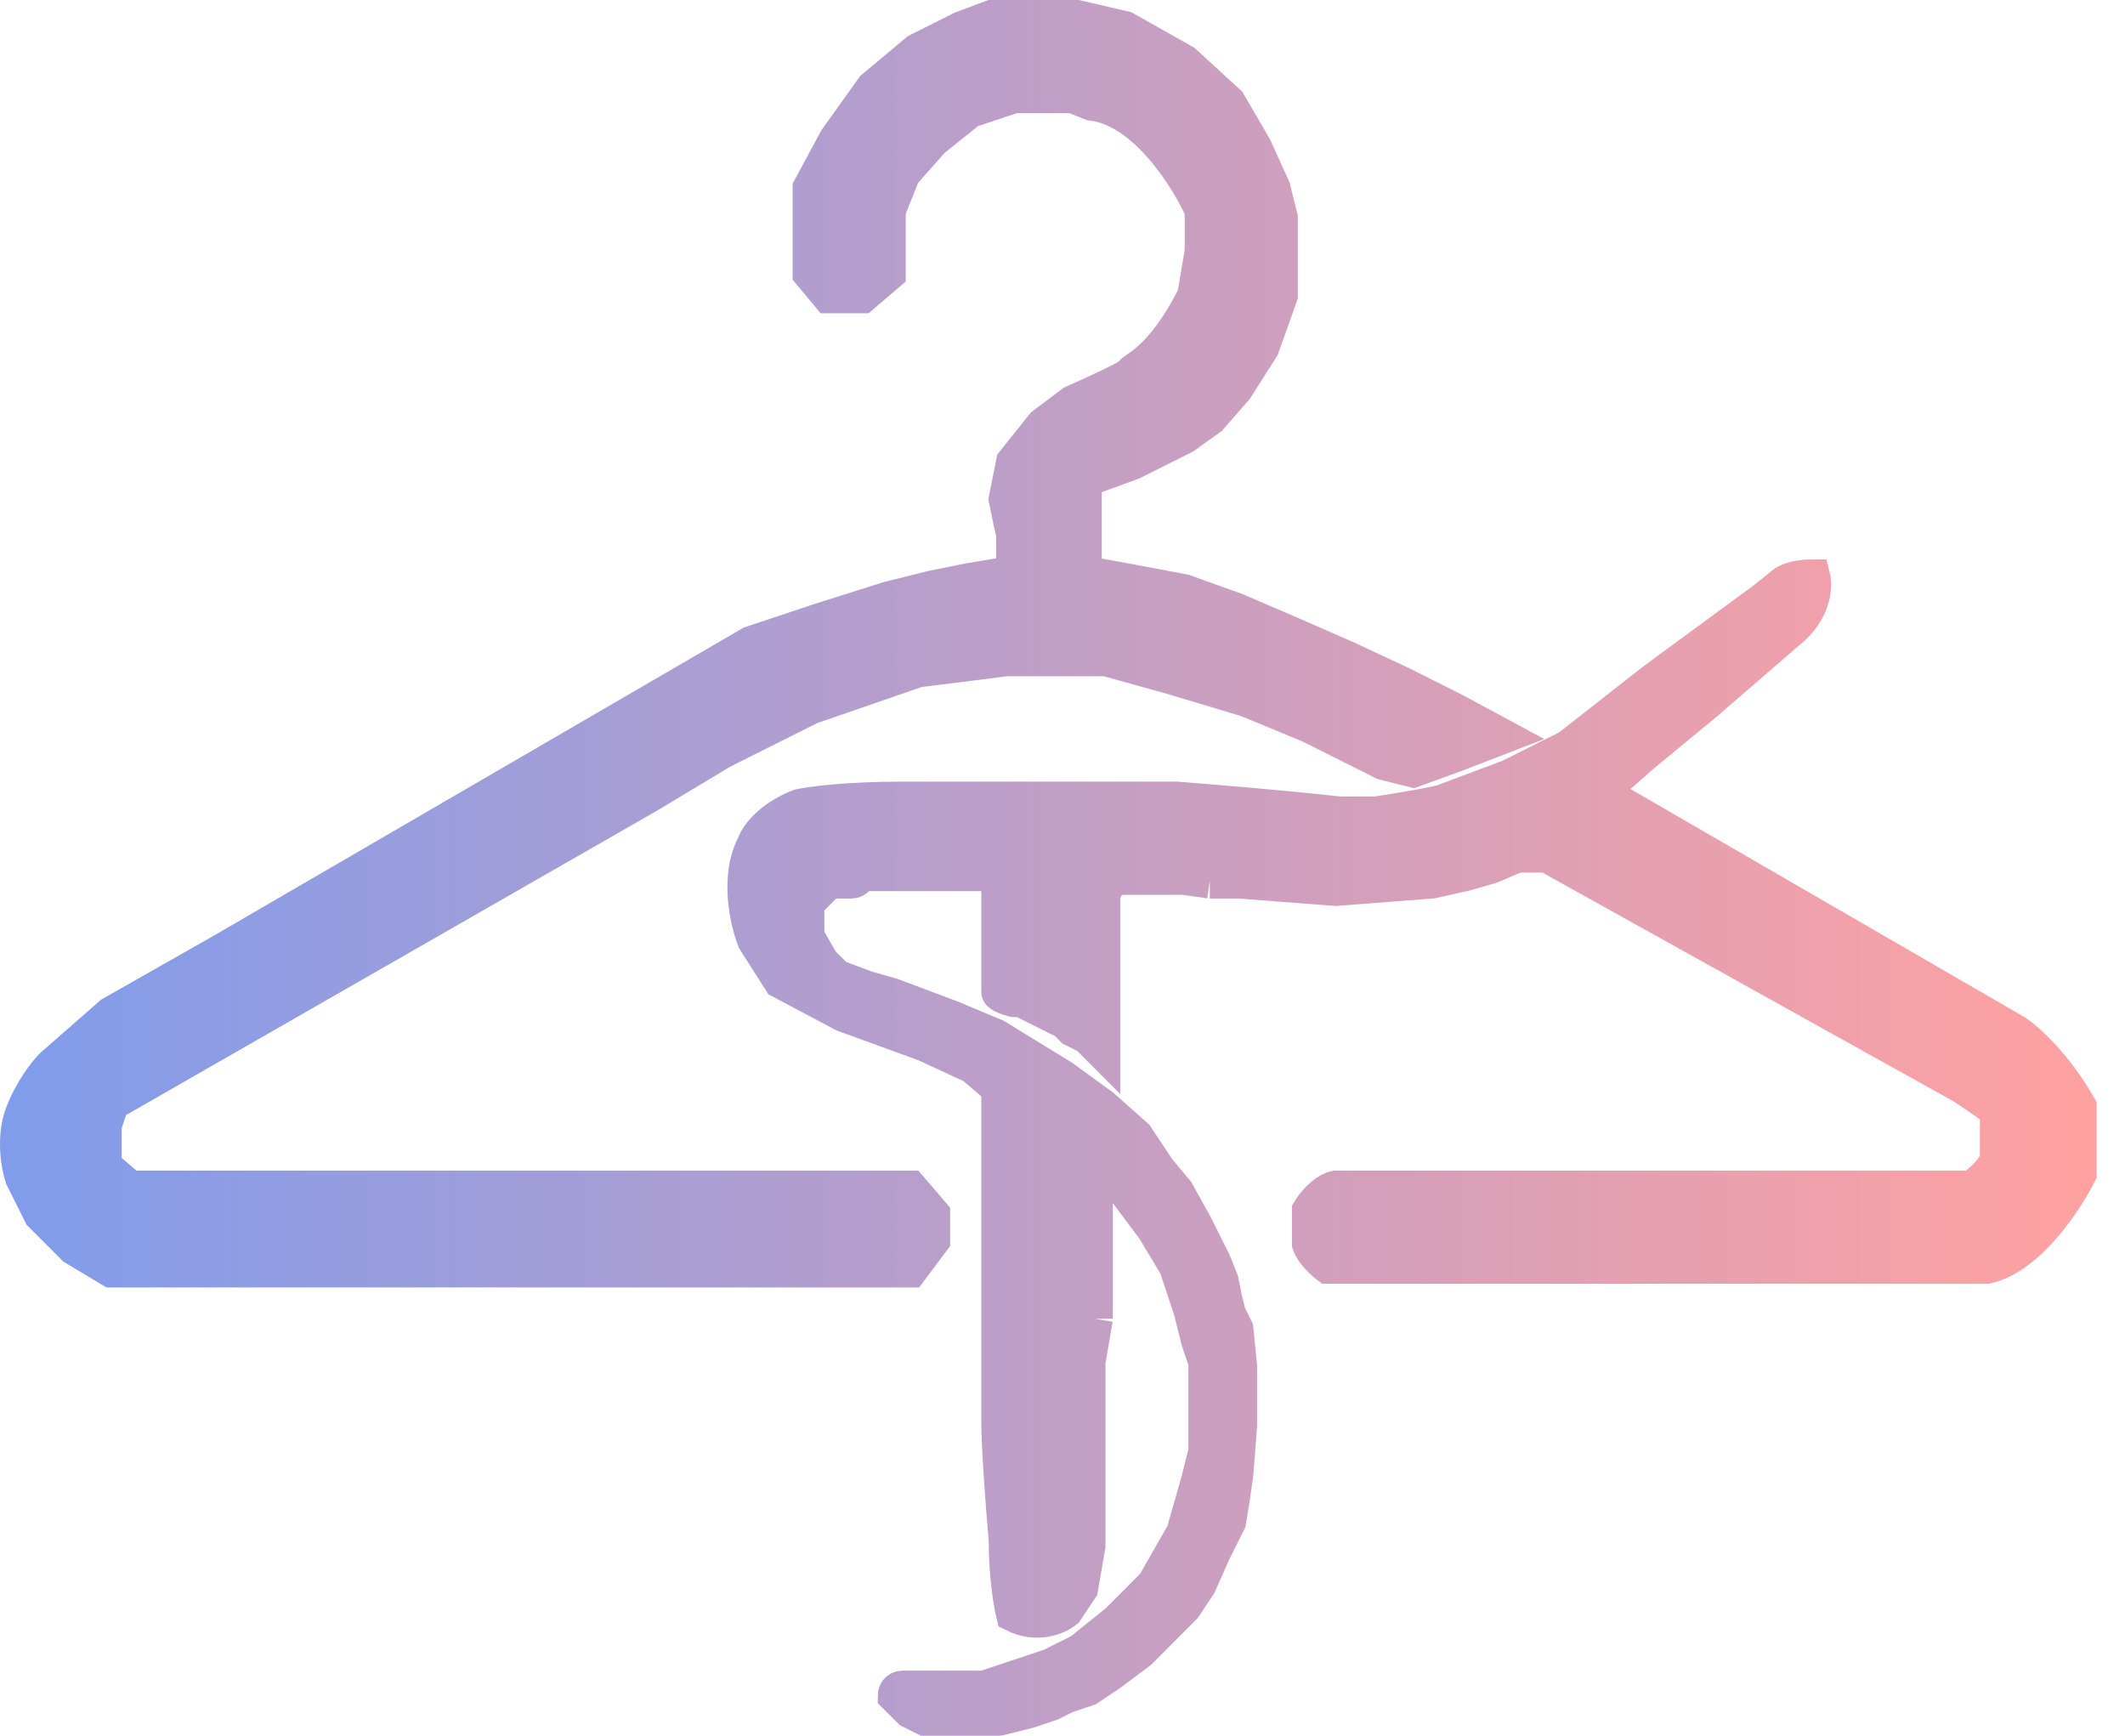
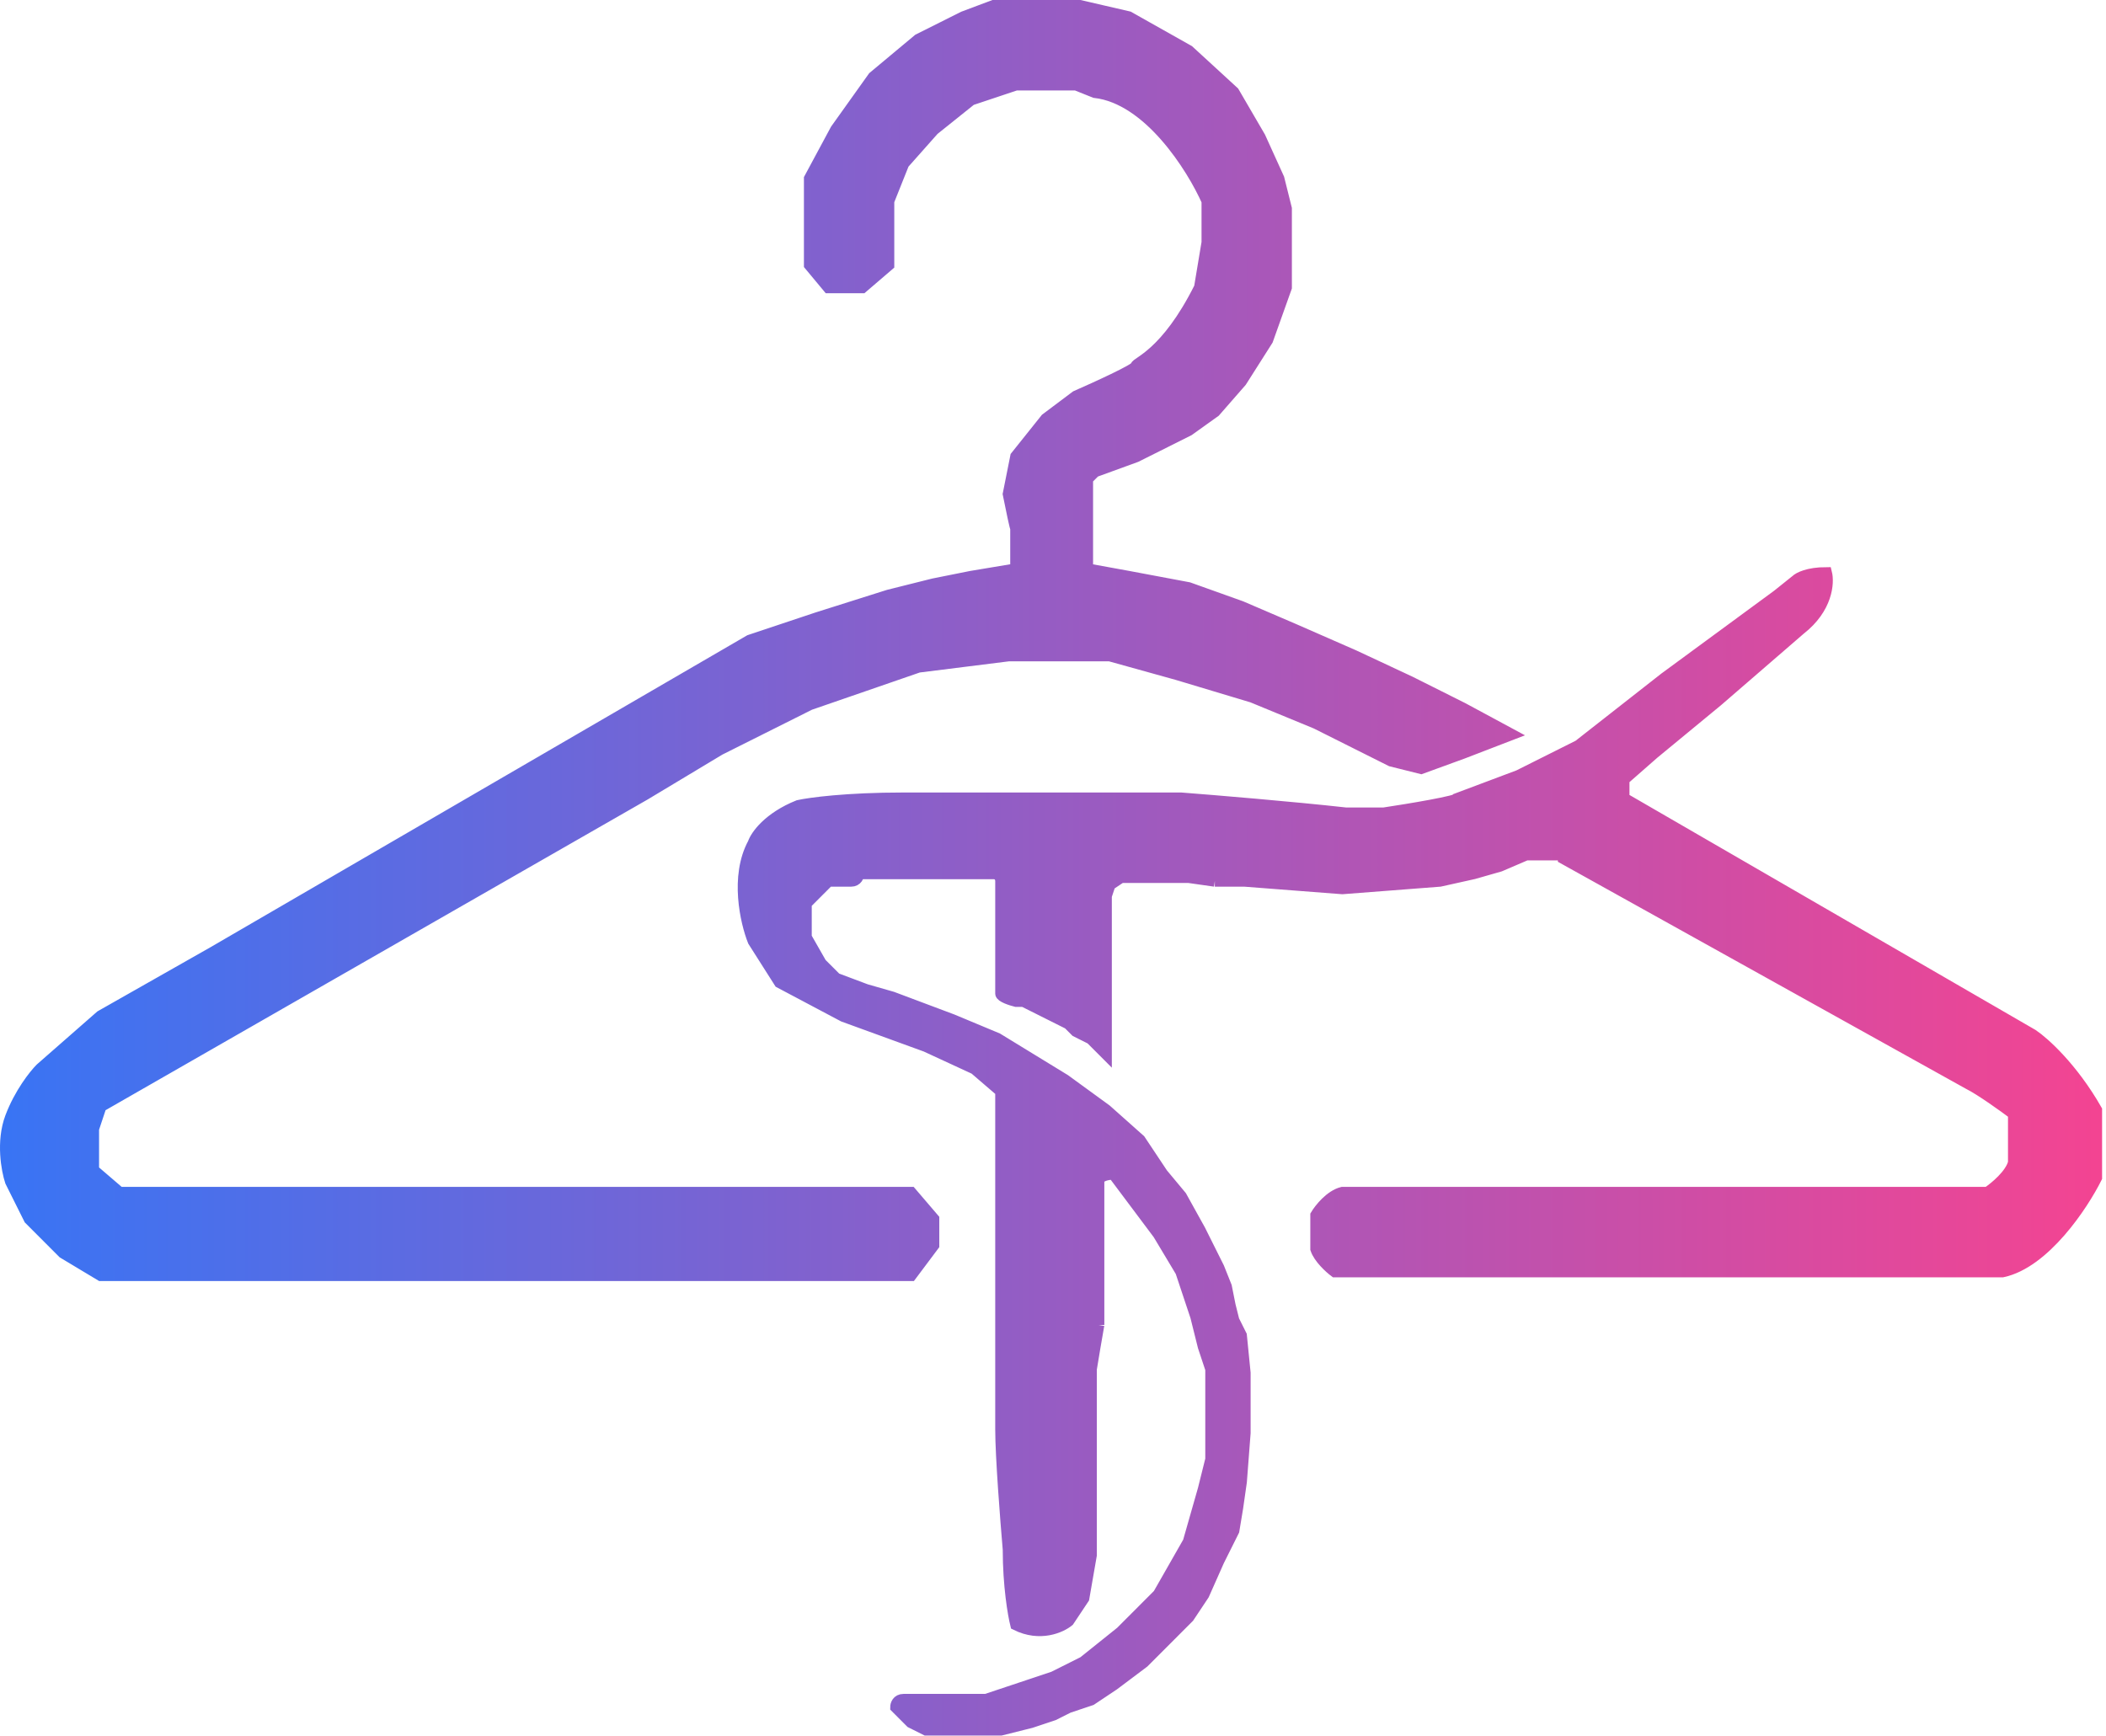
- <svg xmlns="http://www.w3.org/2000/svg" width="60" height="49" viewBox="0 0 60 49" fill="none">
-   <path d="M22.881 7.716V5.31L23.612 3.951L24.657 2.487L25.91 1.441L27.163 0.814L27.998 0.5H28.938H30.4L31.758 0.814L33.428 1.755L34.682 2.905L35.413 4.16L35.935 5.31L36.144 6.147V8.343L35.621 9.807L34.89 10.957L34.159 11.794L33.428 12.317L31.966 13.049L30.818 13.467L30.609 13.677V16.186L31.758 16.395L33.428 16.709L34.89 17.232L36.352 17.86L38.023 18.591L39.59 19.323L41.052 20.056L42.409 20.788L41.052 21.311L39.903 21.729L39.068 21.52L36.979 20.474L35.204 19.742L33.115 19.114L31.235 18.591H28.416L25.91 18.905L22.881 19.951L20.375 21.206L18.287 22.461L3.145 31.14L2.936 31.768V32.918L3.667 33.546H25.701L26.327 34.278V35.01L25.701 35.846H3.145L2.1 35.219L1.161 34.278L0.638 33.232C0.534 32.918 0.388 32.123 0.638 31.454C0.889 30.785 1.3 30.269 1.474 30.095L3.145 28.631L6.277 26.853L21.21 18.173L23.09 17.546L25.074 16.918L26.327 16.605L27.372 16.395L28.625 16.186V15.036C28.625 15.12 28.486 14.443 28.416 14.095L28.625 13.049L29.46 12.003L30.296 11.376C30.853 11.132 31.966 10.623 31.966 10.539C31.966 10.435 32.802 10.226 33.742 8.343L33.951 7.088V5.938C33.533 4.997 32.322 3.073 30.818 2.905L30.296 2.696H28.625L27.372 3.114L26.327 3.951L25.492 4.892L25.074 5.938V7.716L24.343 8.343H23.404L22.881 7.716Z" fill="url(#paint0_linear_402_10900)" />
-   <path d="M51.181 16.291C51.251 16.57 51.202 17.274 50.45 17.86L48.153 19.846L46.377 21.311L45.542 22.043V22.565L56.925 29.154C57.238 29.363 58.031 30.074 58.7 31.245V33.127C58.317 33.894 57.259 35.491 56.089 35.742H37.501C37.362 35.637 37.062 35.365 36.979 35.114V34.173C37.083 33.999 37.376 33.629 37.71 33.546H55.671C55.88 33.406 56.319 33.044 56.402 32.709V31.35C56.124 31.14 55.483 30.68 55.149 30.513L43.871 24.239V24.134H42.827L42.096 24.448L41.365 24.657L40.425 24.866L37.71 25.075L34.995 24.866H34.159L33.428 24.761H31.549L31.235 24.971L31.131 25.284V29.677L30.713 29.258L30.296 29.049L30.087 28.84L29.669 28.631L29.251 28.422L28.834 28.212H28.625C28.486 28.178 28.207 28.087 28.207 28.003V24.866C28.207 24.796 28.165 24.657 27.998 24.657H24.239C24.239 24.727 24.197 24.866 24.03 24.866H23.404L22.777 25.494V26.435L23.195 27.167L23.612 27.585L24.448 27.899L25.179 28.108L26.85 28.735L28.103 29.258L29.982 30.409L31.131 31.245L32.071 32.082L32.697 33.023L33.22 33.65L33.742 34.592L34.264 35.637L34.473 36.16L34.577 36.683L34.682 37.101L34.89 37.52L34.995 38.565V40.239L34.89 41.598L34.786 42.33L34.682 42.958L34.264 43.794L33.846 44.735L33.428 45.363L32.802 45.99L32.175 46.618L31.34 47.245L30.713 47.663L30.087 47.873L29.669 48.082L29.043 48.291L28.207 48.5H26.119L25.701 48.291L25.283 47.873C25.283 47.803 25.325 47.663 25.492 47.663H27.789L28.416 47.454L29.043 47.245L29.669 47.036L30.505 46.618L31.549 45.781L32.593 44.735L33.428 43.271L33.846 41.807L34.055 40.971V38.461L33.846 37.833L33.637 36.997L33.22 35.742L32.593 34.696L31.966 33.859L31.34 33.023C31.201 33.023 30.922 33.065 30.922 33.232V37.229L30.818 37.833L30.713 38.461V43.64L30.505 44.84L30.087 45.467C29.878 45.642 29.293 45.907 28.625 45.572C28.555 45.293 28.416 44.484 28.416 43.48C28.346 42.679 28.207 40.887 28.207 40.134V30.722L27.476 30.095L26.119 29.467L23.821 28.631L22.046 27.689L21.315 26.539C21.106 26.016 20.814 24.741 21.315 23.82C21.384 23.611 21.733 23.109 22.568 22.774C22.881 22.705 23.905 22.565 25.492 22.565H33.22C34.125 22.635 36.311 22.816 37.814 22.984H38.859C39.555 22.879 40.947 22.649 40.947 22.565L42.618 21.938L44.289 21.101L46.691 19.219L49.824 16.918L50.346 16.5C50.415 16.43 50.68 16.291 51.181 16.291Z" fill="url(#paint1_linear_402_10900)" />
-   <path d="M28.625 16.186L27.372 16.395L26.327 16.605L25.074 16.918L23.09 17.546L21.21 18.173L6.277 26.853L3.145 28.631L1.474 30.095C1.3 30.269 0.889 30.785 0.638 31.454C0.388 32.123 0.534 32.918 0.638 33.232L1.161 34.278L2.1 35.219L3.145 35.846H25.701L26.327 35.01V34.278L25.701 33.546H3.667L2.936 32.918V31.768L3.145 31.14L18.287 22.461L20.375 21.206L22.881 19.951L25.91 18.905L28.416 18.591H31.235L33.115 19.114L35.204 19.742L36.979 20.474L39.068 21.52L39.903 21.729L41.052 21.311L42.409 20.788L41.052 20.056L39.59 19.323L38.023 18.591L36.352 17.86L34.89 17.232L33.428 16.709L31.758 16.395L30.609 16.186V13.677L30.818 13.467L31.966 13.049L33.428 12.317L34.159 11.794L34.89 10.957L35.621 9.807L36.144 8.343V6.147L35.935 5.31L35.413 4.16L34.682 2.905L33.428 1.755L31.758 0.814L30.4 0.5H28.938H27.998L27.163 0.814L25.91 1.441L24.657 2.487L23.612 3.951L22.881 5.31V7.716L23.404 8.343H24.343L25.074 7.716V5.938L25.492 4.892L26.327 3.951L27.372 3.114L28.625 2.696H30.296L30.818 2.905C32.322 3.073 33.533 4.997 33.951 5.938V7.088L33.742 8.343C32.802 10.226 31.966 10.435 31.966 10.539C31.966 10.623 30.853 11.132 30.296 11.376L29.46 12.003L28.625 13.049L28.416 14.095C28.486 14.443 28.625 15.12 28.625 15.036M28.625 16.186C28.625 15.768 28.625 14.952 28.625 15.036M28.625 16.186V15.036M34.995 24.866L37.71 25.075L40.425 24.866L41.365 24.657L42.096 24.448L42.827 24.134H43.871V24.239L55.149 30.513C55.483 30.68 56.124 31.14 56.402 31.35V32.709C56.319 33.044 55.88 33.406 55.671 33.546H37.71C37.376 33.629 37.083 33.999 36.979 34.173V35.114C37.062 35.365 37.362 35.637 37.501 35.742H56.089C57.259 35.491 58.317 33.894 58.7 33.127V31.245C58.031 30.074 57.238 29.363 56.925 29.154L45.542 22.565V22.043L46.377 21.311L48.153 19.846L50.45 17.86C51.202 17.274 51.251 16.57 51.181 16.291C50.68 16.291 50.415 16.43 50.346 16.5L49.824 16.918L46.691 19.219L44.289 21.101L42.618 21.938L40.947 22.565C40.947 22.649 39.555 22.879 38.859 22.984H37.814C36.311 22.816 34.125 22.635 33.22 22.565H25.492C23.905 22.565 22.881 22.705 22.568 22.774C21.733 23.109 21.384 23.611 21.315 23.82C20.814 24.741 21.106 26.016 21.315 26.539L22.046 27.689L23.821 28.631L26.119 29.467L27.476 30.095L28.207 30.722V40.134C28.207 40.887 28.346 42.679 28.416 43.48C28.416 44.484 28.555 45.293 28.625 45.572C29.293 45.907 29.878 45.642 30.087 45.467L30.505 44.84L30.713 43.64V38.461L30.818 37.833L30.922 37.229M34.995 24.866C34.925 24.866 34.661 24.866 34.159 24.866M34.995 24.866H34.159M34.159 24.866L33.428 24.761H31.549L31.235 24.971L31.131 25.284V29.677L30.713 29.258L30.296 29.049L30.087 28.84L29.669 28.631L29.251 28.422L28.834 28.212H28.625C28.486 28.178 28.207 28.087 28.207 28.003M28.207 28.003C28.207 27.92 28.207 25.877 28.207 24.866M28.207 28.003V24.866M28.207 24.866C28.207 24.796 28.165 24.657 27.998 24.657H24.239C24.239 24.727 24.197 24.866 24.03 24.866H23.404L22.777 25.494V26.435L23.195 27.167L23.612 27.585L24.448 27.899L25.179 28.108L26.85 28.735L28.103 29.258L29.982 30.409L31.131 31.245L32.071 32.082L32.697 33.023L33.22 33.65L33.742 34.592L34.264 35.637L34.473 36.16L34.577 36.683L34.682 37.101L34.89 37.52L34.995 38.565V40.239L34.89 41.598L34.786 42.33L34.682 42.958L34.264 43.794L33.846 44.735L33.428 45.363L32.802 45.99L32.175 46.618L31.34 47.245L30.713 47.663L30.087 47.873L29.669 48.082L29.043 48.291L28.207 48.5H26.119L25.701 48.291L25.283 47.873C25.283 47.803 25.325 47.663 25.492 47.663H27.789L28.416 47.454L29.043 47.245L29.669 47.036L30.505 46.618L31.549 45.781L32.593 44.735L33.428 43.271L33.846 41.807L34.055 40.971V38.461L33.846 37.833L33.637 36.997L33.22 35.742L32.593 34.696L31.966 33.859L31.34 33.023C31.201 33.023 30.922 33.065 30.922 33.232M30.922 33.232C30.922 33.399 30.922 35.967 30.922 37.229M30.922 33.232V37.229" stroke="url(#paint2_linear_402_10900)" />
+ <svg xmlns="http://www.w3.org/2000/svg" width="182" height="150" viewBox="0 0 182 150" fill="none">
+   <path d="M69.975 22.899V15.432L72.245 11.212L75.486 6.668L79.376 3.422L83.266 1.474L85.859 0.5H88.777H93.315L97.529 1.474L102.715 4.395L106.605 7.966L108.874 11.862L110.495 15.432L111.144 18.029V24.846L109.523 29.391L107.254 32.962L104.985 35.559L102.715 37.182L98.177 39.454L94.611 40.753L93.963 41.402V49.193L97.529 49.842L102.715 50.816L107.254 52.439L111.792 54.387L116.978 56.659L121.841 58.931L126.379 61.204L130.593 63.476L126.379 65.099L122.813 66.398L120.22 65.749L113.737 62.502L108.226 60.23L101.743 58.282L95.908 56.659H87.156L79.376 57.633L69.975 60.879L62.196 64.775L55.712 68.67L8.709 95.614L8.061 97.561V101.132L10.33 103.08H78.728L80.673 105.352V107.624L78.728 110.221H8.709L5.468 108.274L2.55 105.352L0.93 102.106C0.605 101.132 0.152 98.665 0.93 96.587C1.708 94.51 2.983 92.908 3.523 92.367L8.709 87.823L18.434 82.304L64.789 55.361L70.624 53.413L76.783 51.465L80.673 50.491L83.914 49.842L87.804 49.193V45.622C87.804 45.882 87.372 43.783 87.156 42.701L87.804 39.454L90.397 36.208L92.991 34.26C94.719 33.503 98.177 31.923 98.177 31.663C98.177 31.339 100.77 30.69 103.688 24.846L104.336 20.951V17.38C103.04 14.459 99.279 8.486 94.611 7.966L92.991 7.317H87.804L83.914 8.615L80.673 11.212L78.079 14.134L76.783 17.38V22.899L74.514 24.846H71.596L69.975 22.899Z" fill="url(#paint0_linear_499_145)" />
+   <path d="M157.822 49.518C158.038 50.383 157.887 52.569 155.553 54.387L148.422 60.555L142.911 65.099L140.318 67.372V68.995L175.651 89.446C176.624 90.095 179.087 92.302 181.162 95.938V101.781C179.973 104.162 176.688 109.118 173.058 109.897H115.358C114.925 109.572 113.996 108.728 113.737 107.949V105.028C114.061 104.486 114.969 103.34 116.006 103.08H171.761C172.41 102.647 173.771 101.522 174.03 100.483V96.263C173.166 95.614 171.178 94.185 170.14 93.666L135.131 74.189V73.864H131.89L129.621 74.838L127.351 75.487L124.434 76.136L116.006 76.786L107.578 76.136H104.985L102.715 75.812H96.88L95.908 76.461L95.584 77.435V91.069L94.287 89.77L92.991 89.121L92.342 88.472L91.046 87.823L89.749 87.173L88.452 86.524H87.804C87.372 86.416 86.507 86.135 86.507 85.875V76.136C86.507 75.92 86.378 75.487 85.859 75.487H74.189C74.189 75.704 74.06 76.136 73.541 76.136H71.596L69.651 78.084V81.006L70.948 83.278L72.245 84.576L74.838 85.55L77.107 86.2L82.293 88.147L86.183 89.77L92.018 93.341L95.584 95.938L98.501 98.535L100.446 101.457L102.067 103.404L103.688 106.326L105.309 109.572L105.957 111.195L106.281 112.818L106.605 114.117L107.254 115.415L107.578 118.662V123.855L107.254 128.076L106.929 130.348L106.605 132.296L105.309 134.893L104.012 137.814L102.715 139.762L100.77 141.71L98.826 143.657L96.232 145.605L94.287 146.903L92.342 147.553L91.046 148.202L89.101 148.851L86.507 149.5H80.024L78.728 148.851L77.431 147.553C77.431 147.336 77.561 146.903 78.079 146.903H85.211L87.156 146.254L89.101 145.605L91.046 144.956L93.639 143.657L96.88 141.06L100.122 137.814L102.715 133.269L104.012 128.725L104.66 126.128V118.337L104.012 116.389L103.364 113.792L102.067 109.897L100.122 106.651L98.177 104.054L96.232 101.457C95.8 101.457 94.936 101.587 94.936 102.106V114.514L94.611 116.389L94.287 118.337V134.414L93.639 138.139L92.342 140.086C91.694 140.627 89.879 141.45 87.804 140.411C87.588 139.545 87.156 137.035 87.156 133.919C86.94 131.43 86.507 125.868 86.507 123.531V94.315L84.238 92.367L80.024 90.42L72.893 87.823L67.382 84.901L65.113 81.33C64.465 79.707 63.557 75.747 65.113 72.89C65.329 72.241 66.41 70.683 69.003 69.644C69.975 69.428 73.152 68.995 78.079 68.995H102.067C104.876 69.211 111.662 69.774 116.33 70.293H119.572C121.733 69.969 126.055 69.254 126.055 68.995L131.241 67.047L136.428 64.45L143.884 58.607L153.608 51.465L155.229 50.167C155.445 49.95 156.266 49.518 157.822 49.518Z" fill="url(#paint1_linear_499_145)" />
+   <path d="M87.804 49.193L83.914 49.842L80.673 50.491L76.783 51.465L70.624 53.413L64.789 55.361L18.434 82.304L8.709 87.823L3.523 92.367C2.983 92.908 1.708 94.51 0.93 96.587C0.152 98.665 0.605 101.132 0.93 102.106L2.55 105.352L5.468 108.274L8.709 110.221H78.728L80.673 107.624V105.352L78.728 103.08H10.33L8.061 101.132V97.561L8.709 95.614L55.712 68.67L62.196 64.775L69.975 60.879L79.376 57.633L87.156 56.659H95.908L101.743 58.282L108.226 60.23L113.737 62.502L120.22 65.749L122.813 66.398L126.379 65.099L130.593 63.476L126.379 61.204L121.841 58.931L116.978 56.659L111.792 54.387L107.254 52.439L102.715 50.816L97.529 49.842L93.963 49.193V41.402L94.611 40.753L98.177 39.454L102.715 37.182L104.985 35.559L107.254 32.962L109.523 29.391L111.144 24.846V18.029L110.495 15.432L108.874 11.862L106.605 7.966L102.715 4.395L97.529 1.474L93.315 0.5H88.777H85.859L83.266 1.474L79.376 3.422L75.486 6.668L72.245 11.212L69.975 15.432V22.899L71.596 24.846H74.514L76.783 22.899V17.38L78.079 14.134L80.673 11.212L83.914 8.615L87.804 7.317H92.991L94.611 7.966C99.279 8.486 103.04 14.459 104.336 17.38V20.951L103.688 24.846C100.77 30.69 98.177 31.339 98.177 31.663C98.177 31.923 94.719 33.503 92.991 34.26L90.397 36.208L87.804 39.454L87.156 42.701C87.372 43.783 87.804 45.882 87.804 45.622M87.804 49.193C87.804 47.895 87.804 45.362 87.804 45.622M87.804 49.193V45.622M107.578 76.136L116.006 76.786L124.434 76.136L127.351 75.487L129.621 74.838L131.89 73.864H135.131V74.189L170.14 93.666C171.178 94.185 173.166 95.614 174.03 96.263V100.483C173.771 101.522 172.41 102.647 171.761 103.08H116.006C114.969 103.34 114.061 104.486 113.737 105.028V107.949C113.996 108.728 114.925 109.572 115.358 109.897H173.058C176.688 109.118 179.973 104.162 181.162 101.781V95.938C179.087 92.302 176.624 90.095 175.651 89.446L140.318 68.995V67.372L142.911 65.099L148.422 60.555L155.553 54.387C157.887 52.569 158.038 50.383 157.822 49.518C156.266 49.518 155.445 49.95 155.229 50.167L153.608 51.465L143.884 58.607L136.428 64.45L131.241 67.047L126.055 68.995C126.055 69.254 121.733 69.969 119.572 70.293H116.33C111.662 69.774 104.876 69.211 102.067 68.995H78.079C73.152 68.995 69.975 69.428 69.003 69.644C66.41 70.683 65.329 72.241 65.113 72.89C63.557 75.747 64.465 79.707 65.113 81.33L67.382 84.901L72.893 87.823L80.024 90.42L84.238 92.367L86.507 94.315V123.531C86.507 125.868 86.94 131.43 87.156 133.919C87.156 137.035 87.588 139.545 87.804 140.411C89.879 141.45 91.694 140.627 92.342 140.086L93.639 138.139L94.287 134.414V118.337L94.611 116.389L94.936 114.514M107.578 76.136C107.362 76.136 106.54 76.136 104.985 76.136M107.578 76.136H104.985M104.985 76.136L102.715 75.812H96.881L95.908 76.461L95.584 77.435V91.069L94.287 89.77L92.991 89.121L92.342 88.472L91.046 87.823L89.749 87.173L88.452 86.524H87.804C87.372 86.416 86.507 86.135 86.507 85.875M86.507 85.875C86.507 85.615 86.507 79.274 86.507 76.136M86.507 85.875V76.136M86.507 76.136C86.507 75.92 86.378 75.487 85.859 75.487H74.189C74.189 75.704 74.06 76.136 73.541 76.136H71.596L69.651 78.084V81.006L70.948 83.278L72.245 84.576L74.838 85.55L77.107 86.2L82.293 88.147L86.183 89.77L92.018 93.341L95.584 95.938L98.501 98.535L100.446 101.457L102.067 103.404L103.688 106.326L105.309 109.572L105.957 111.195L106.281 112.818L106.605 114.117L107.254 115.415L107.578 118.662V123.855L107.254 128.076L106.929 130.348L106.605 132.296L105.309 134.893L104.012 137.814L102.715 139.762L100.77 141.71L98.826 143.657L96.232 145.605L94.287 146.903L92.342 147.553L91.046 148.202L89.101 148.851L86.507 149.5H80.024L78.728 148.851L77.431 147.553C77.431 147.336 77.561 146.903 78.079 146.903H85.211L87.156 146.254L89.101 145.605L91.046 144.956L93.639 143.657L96.881 141.06L100.122 137.814L102.715 133.269L104.012 128.725L104.66 126.128V118.337L104.012 116.389L103.364 113.792L102.067 109.897L100.122 106.651L98.177 104.054L96.232 101.457C95.8 101.457 94.936 101.587 94.936 102.106M94.936 102.106C94.936 102.625 94.936 110.595 94.936 114.514M94.936 102.106V114.514" stroke="url(#paint2_linear_499_145)" />
  <defs>
-     <linearGradient id="paint0_linear_402_10900" x1="0.5" y1="24.5" x2="58.7" y2="24.5" gradientUnits="userSpaceOnUse">
-       <stop stop-color="#819CEB" />
-       <stop offset="1" stop-color="#FFA1A1" />
+     <linearGradient id="paint0_linear_499_145" x1="0.5" y1="75" x2="181.162" y2="75" gradientUnits="userSpaceOnUse">
+       <stop stop-color="#3974F4" />
+       <stop offset="1" stop-color="#F34492" />
    </linearGradient>
-     <linearGradient id="paint1_linear_402_10900" x1="0.5" y1="24.5" x2="58.7" y2="24.5" gradientUnits="userSpaceOnUse">
-       <stop stop-color="#819CEB" />
-       <stop offset="1" stop-color="#FFA1A1" />
+     <linearGradient id="paint1_linear_499_145" x1="0.5" y1="75" x2="181.162" y2="75" gradientUnits="userSpaceOnUse">
+       <stop stop-color="#3974F4" />
+       <stop offset="1" stop-color="#F34492" />
    </linearGradient>
-     <linearGradient id="paint2_linear_402_10900" x1="58.7" y1="24.5" x2="0.5" y2="24.5" gradientUnits="userSpaceOnUse">
-       <stop stop-color="#FFA1A1" />
-       <stop offset="1" stop-color="#819CEB" />
+     <linearGradient id="paint2_linear_499_145" x1="181.162" y1="75" x2="0.5" y2="75" gradientUnits="userSpaceOnUse">
+       <stop stop-color="#F34492" />
+       <stop offset="1" stop-color="#3974F4" />
    </linearGradient>
  </defs>
</svg>
